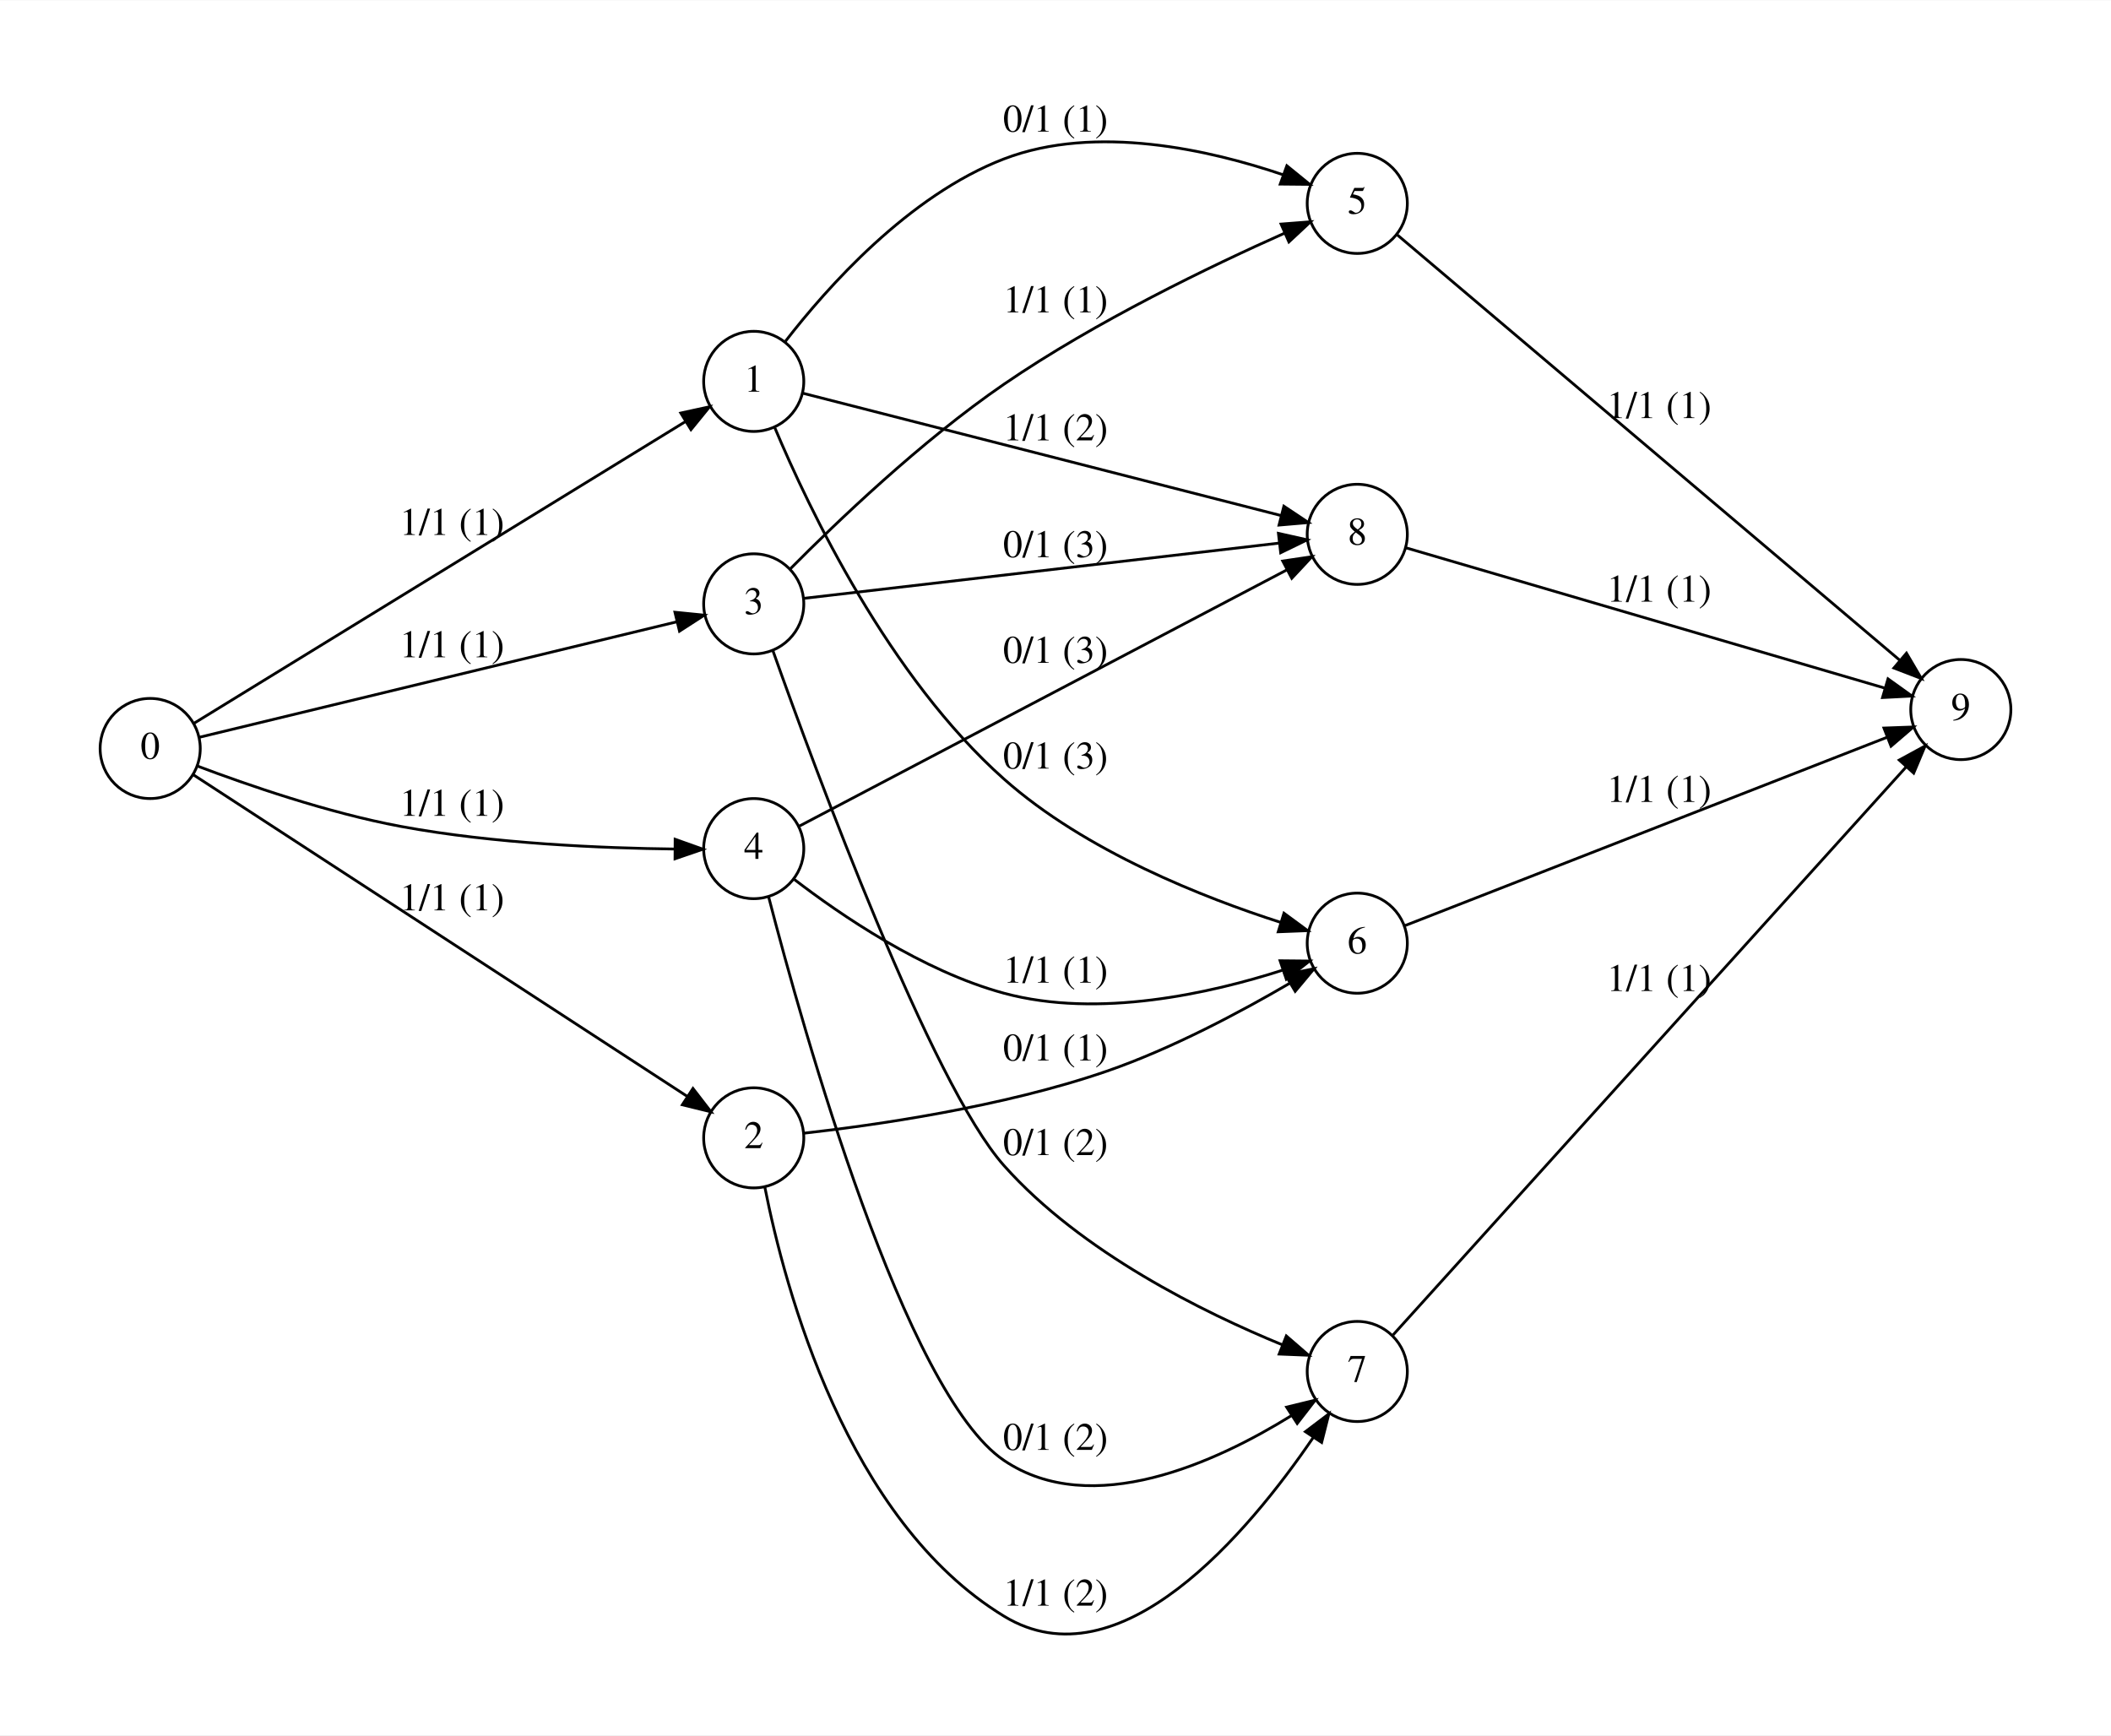
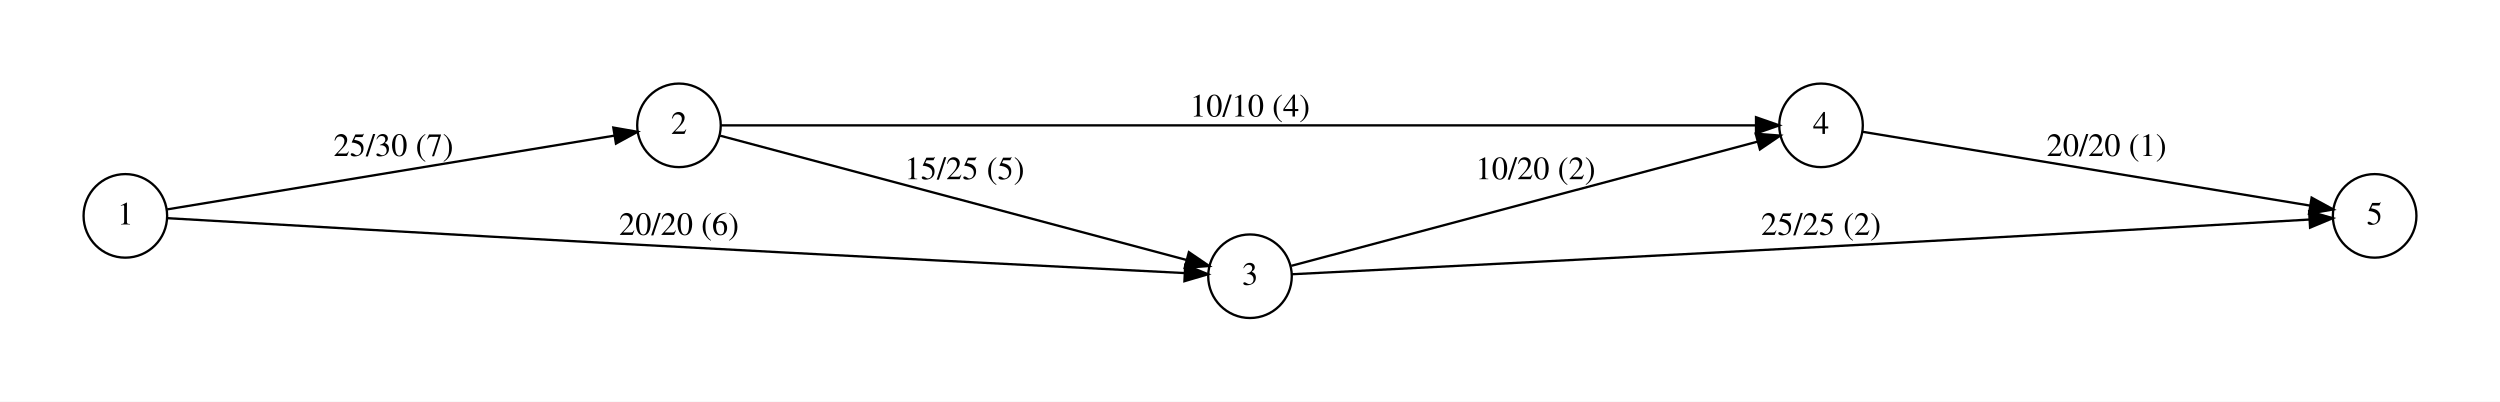
- <svg xmlns="http://www.w3.org/2000/svg" width="759pt" height="624pt" viewBox="0.00 0.00 759.00 623.74">
-   <g id="graph0" class="graph" transform="scale(1 1) rotate(0) translate(36 587.74)">
-     <polygon fill="white" stroke="transparent" points="-36,36 -36,-587.74 723,-587.74 723,36 -36,36" />
+ <svg xmlns="http://www.w3.org/2000/svg" width="1077pt" height="173pt" viewBox="0.00 0.00 1077.00 173.00">
+   <g id="graph0" class="graph" transform="scale(1 1) rotate(0) translate(36 137)">
+     <polygon fill="white" stroke="transparent" points="-36,36 -36,-137 1041,-137 1041,36 -36,36" />
    <g id="node1" class="node">
-       <ellipse fill="none" stroke="black" cx="18" cy="-318.74" rx="18" ry="18" />
-       <text text-anchor="middle" x="18" y="-315.04" font-family="Times,serif" font-size="14.00">0</text>
+       <ellipse fill="none" stroke="black" cx="18" cy="-44" rx="18" ry="18" />
+       <text text-anchor="middle" x="18" y="-40.3" font-family="Times,serif" font-size="14.00">1</text>
    </g>
    <g id="node2" class="node">
-       <ellipse fill="none" stroke="black" cx="235" cy="-450.74" rx="18" ry="18" />
-       <text text-anchor="middle" x="235" y="-447.04" font-family="Times,serif" font-size="14.00">1</text>
+       <ellipse fill="none" stroke="black" cx="256.5" cy="-83" rx="18" ry="18" />
+       <text text-anchor="middle" x="256.5" y="-79.3" font-family="Times,serif" font-size="14.00">2</text>
    </g>
    <g id="edge1" class="edge">
-       <path fill="none" stroke="black" d="M33.78,-327.82C70.45,-350.33 165.85,-408.91 210.42,-436.27" />
-       <polygon fill="black" stroke="black" points="208.77,-439.36 219.12,-441.61 212.43,-433.39 208.77,-439.36" />
-       <text text-anchor="middle" x="126.5" y="-395.54" font-family="Times,serif" font-size="14.00">1/1 (1)</text>
+       <path fill="none" stroke="black" d="M36.01,-46.8C76.66,-53.51 179.72,-70.5 228.77,-78.59" />
+       <polygon fill="black" stroke="black" points="228.21,-82.05 238.65,-80.22 229.35,-75.14 228.21,-82.05" />
+       <text text-anchor="middle" x="133.5" y="-69.8" font-family="Times,serif" font-size="14.00">25/30 (7)</text>
    </g>
    <g id="node3" class="node">
-       <ellipse fill="none" stroke="black" cx="235" cy="-178.74" rx="18" ry="18" />
-       <text text-anchor="middle" x="235" y="-175.04" font-family="Times,serif" font-size="14.00">2</text>
+       <ellipse fill="none" stroke="black" cx="502.5" cy="-18" rx="18" ry="18" />
+       <text text-anchor="middle" x="502.5" y="-14.3" font-family="Times,serif" font-size="14.00">3</text>
    </g>
    <g id="edge2" class="edge">
-       <path fill="none" stroke="black" d="M33.44,-309.34C70.08,-285.48 166.9,-222.44 211.24,-193.56" />
-       <polygon fill="black" stroke="black" points="213.15,-196.5 219.62,-188.11 209.33,-190.63 213.15,-196.5" />
-       <text text-anchor="middle" x="126.5" y="-260.54" font-family="Times,serif" font-size="14.00">1/1 (1)</text>
+       <path fill="none" stroke="black" d="M36.04,-43.01C72.03,-40.92 158.48,-35.93 231,-32 320.05,-27.18 425.62,-21.82 474.36,-19.36" />
+       <polygon fill="black" stroke="black" points="474.6,-22.85 484.41,-18.86 474.25,-15.86 474.6,-22.85" />
+       <text text-anchor="middle" x="256.5" y="-35.8" font-family="Times,serif" font-size="14.00">20/20 (6)</text>
+     </g>
+     <g id="edge3" class="edge">
+       <path fill="none" stroke="black" d="M274.27,-78.53C315.99,-67.42 424.69,-38.46 475.1,-25.03" />
+       <polygon fill="black" stroke="black" points="476.17,-28.37 484.93,-22.41 474.37,-21.61 476.17,-28.37" />
+       <text text-anchor="middle" x="379.5" y="-59.8" font-family="Times,serif" font-size="14.00">15/25 (5)</text>
    </g>
    <g id="node4" class="node">
-       <ellipse fill="none" stroke="black" cx="235" cy="-370.74" rx="18" ry="18" />
-       <text text-anchor="middle" x="235" y="-367.04" font-family="Times,serif" font-size="14.00">3</text>
+       <ellipse fill="none" stroke="black" cx="748.5" cy="-83" rx="18" ry="18" />
+       <text text-anchor="middle" x="748.5" y="-79.3" font-family="Times,serif" font-size="14.00">4</text>
    </g>
-     <g id="edge3" class="edge">
-       <path fill="none" stroke="black" d="M35.87,-322.82C73.08,-331.82 162.43,-353.43 207.32,-364.29" />
-       <polygon fill="black" stroke="black" points="206.67,-367.73 217.21,-366.68 208.31,-360.93 206.67,-367.73" />
-       <text text-anchor="middle" x="126.5" y="-351.54" font-family="Times,serif" font-size="14.00">1/1 (1)</text>
+     <g id="edge4" class="edge">
+       <path fill="none" stroke="black" d="M274.65,-83C347.42,-83 630.95,-83 720.34,-83" />
+       <polygon fill="black" stroke="black" points="720.49,-86.5 730.49,-83 720.49,-79.5 720.49,-86.5" />
+       <text text-anchor="middle" x="502.5" y="-86.8" font-family="Times,serif" font-size="14.00">10/10 (4)</text>
+     </g>
+     <g id="edge5" class="edge">
+       <path fill="none" stroke="black" d="M520.27,-22.47C561.99,-33.58 670.69,-62.54 721.1,-75.97" />
+       <polygon fill="black" stroke="black" points="720.37,-79.39 730.93,-78.59 722.17,-72.63 720.37,-79.39" />
+       <text text-anchor="middle" x="625.5" y="-59.8" font-family="Times,serif" font-size="14.00">10/20 (2)</text>
    </g>
    <g id="node5" class="node">
-       <ellipse fill="none" stroke="black" cx="235" cy="-282.74" rx="18" ry="18" />
-       <text text-anchor="middle" x="235" y="-279.04" font-family="Times,serif" font-size="14.00">4</text>
-     </g>
-     <g id="edge4" class="edge">
-       <path fill="none" stroke="black" d="M35.1,-312.38C52.7,-305.73 81.88,-295.61 108,-290.74 141.56,-284.49 180.92,-282.89 206.61,-282.59" />
-       <polygon fill="black" stroke="black" points="206.74,-286.09 216.72,-282.53 206.7,-279.09 206.74,-286.09" />
-       <text text-anchor="middle" x="126.5" y="-294.54" font-family="Times,serif" font-size="14.00">1/1 (1)</text>
-     </g>
-     <g id="node6" class="node">
-       <ellipse fill="none" stroke="black" cx="452" cy="-514.74" rx="18" ry="18" />
-       <text text-anchor="middle" x="452" y="-511.04" font-family="Times,serif" font-size="14.00">5</text>
-     </g>
-     <g id="edge5" class="edge">
-       <path fill="none" stroke="black" d="M246.39,-465.14C261.26,-484.38 290.66,-517.58 325,-530.74 358.08,-543.43 399.27,-533.89 425.36,-525.02" />
-       <polygon fill="black" stroke="black" points="426.68,-528.27 434.9,-521.58 424.3,-521.68 426.68,-528.27" />
-       <text text-anchor="middle" x="343.5" y="-540.54" font-family="Times,serif" font-size="14.00">0/1 (1)</text>
-     </g>
-     <g id="node7" class="node">
-       <ellipse fill="none" stroke="black" cx="452" cy="-248.74" rx="18" ry="18" />
-       <text text-anchor="middle" x="452" y="-245.04" font-family="Times,serif" font-size="14.00">6</text>
+       <ellipse fill="none" stroke="black" cx="987" cy="-44" rx="18" ry="18" />
+       <text text-anchor="middle" x="987" y="-40.3" font-family="Times,serif" font-size="14.00">5</text>
    </g>
    <g id="edge6" class="edge">
-       <path fill="none" stroke="black" d="M242.6,-434.03C254.86,-404.89 283.67,-344.44 325,-307.74 354.31,-281.72 397.09,-264.98 424.48,-256.21" />
-       <polygon fill="black" stroke="black" points="425.64,-259.52 434.17,-253.24 423.58,-252.83 425.64,-259.52" />
-       <text text-anchor="middle" x="343.5" y="-311.54" font-family="Times,serif" font-size="14.00">0/1 (3)</text>
-     </g>
-     <g id="node8" class="node">
-       <ellipse fill="none" stroke="black" cx="452" cy="-395.74" rx="18" ry="18" />
-       <text text-anchor="middle" x="452" y="-392.04" font-family="Times,serif" font-size="14.00">8</text>
+       <path fill="none" stroke="black" d="M520.59,-18.86C563.32,-21 678.21,-26.81 774,-32 840.43,-35.6 918.54,-40.09 958.87,-42.42" />
+       <polygon fill="black" stroke="black" points="958.78,-45.92 968.96,-43.01 959.18,-38.93 958.78,-45.92" />
+       <text text-anchor="middle" x="748.5" y="-35.8" font-family="Times,serif" font-size="14.00">25/25 (2)</text>
    </g>
    <g id="edge7" class="edge">
-       <path fill="none" stroke="black" d="M252.51,-446.52C289.56,-437.04 379.58,-414.01 424.54,-402.51" />
-       <polygon fill="black" stroke="black" points="425.61,-405.85 434.43,-399.98 423.87,-399.07 425.61,-405.85" />
-       <text text-anchor="middle" x="343.5" y="-429.54" font-family="Times,serif" font-size="14.00">1/1 (2)</text>
-     </g>
-     <g id="edge8" class="edge">
-       <path fill="none" stroke="black" d="M253.11,-180.42C277.73,-183.18 324.32,-189.73 362,-202.74 385.3,-210.79 410.09,-224.03 427.57,-234.25" />
-       <polygon fill="black" stroke="black" points="426.09,-237.44 436.47,-239.56 429.68,-231.43 426.09,-237.44" />
-       <text text-anchor="middle" x="343.5" y="-206.54" font-family="Times,serif" font-size="14.00">0/1 (1)</text>
-     </g>
-     <g id="node9" class="node">
-       <ellipse fill="none" stroke="black" cx="452" cy="-94.74" rx="18" ry="18" />
-       <text text-anchor="middle" x="452" y="-91.04" font-family="Times,serif" font-size="14.00">7</text>
-     </g>
-     <g id="edge9" class="edge">
-       <path fill="none" stroke="black" d="M238.99,-161.03C246.21,-124.47 268.42,-41.17 325,-6.74 366.64,18.59 413.01,-37.04 436.16,-70.99" />
-       <polygon fill="black" stroke="black" points="433.35,-73.09 441.79,-79.49 439.19,-69.22 433.35,-73.09" />
-       <text text-anchor="middle" x="343.5" y="-10.54" font-family="Times,serif" font-size="14.00">1/1 (2)</text>
-     </g>
-     <g id="edge10" class="edge">
-       <path fill="none" stroke="black" d="M248.14,-383.32C264.54,-399.89 295.18,-429.3 325,-449.74 357.94,-472.33 399.75,-492.4 425.94,-504.07" />
-       <polygon fill="black" stroke="black" points="424.6,-507.3 435.17,-508.12 427.42,-500.89 424.6,-507.3" />
-       <text text-anchor="middle" x="343.5" y="-475.54" font-family="Times,serif" font-size="14.00">1/1 (1)</text>
-     </g>
-     <g id="edge12" class="edge">
-       <path fill="none" stroke="black" d="M253.23,-372.75C290.51,-377.08 378.92,-387.36 423.82,-392.58" />
-       <polygon fill="black" stroke="black" points="423.65,-396.09 433.99,-393.77 424.46,-389.13 423.65,-396.09" />
-       <text text-anchor="middle" x="343.5" y="-387.54" font-family="Times,serif" font-size="14.00">0/1 (3)</text>
-     </g>
-     <g id="edge11" class="edge">
-       <path fill="none" stroke="black" d="M241.86,-354.01C257.12,-311.06 298.75,-198.23 325,-168.74 352.79,-137.52 397,-115.84 424.99,-104.35" />
-       <polygon fill="black" stroke="black" points="426.49,-107.51 434.5,-100.57 423.92,-101 426.49,-107.51" />
-       <text text-anchor="middle" x="343.5" y="-172.54" font-family="Times,serif" font-size="14.00">0/1 (2)</text>
-     </g>
-     <g id="edge13" class="edge">
-       <path fill="none" stroke="black" d="M249.44,-271.77C266.02,-259.02 295.63,-238.69 325,-230.74 358.93,-221.56 399.35,-230.74 425.09,-239.01" />
-       <polygon fill="black" stroke="black" points="424.24,-242.42 434.83,-242.32 426.49,-235.79 424.24,-242.42" />
-       <text text-anchor="middle" x="343.5" y="-234.54" font-family="Times,serif" font-size="14.00">1/1 (1)</text>
-     </g>
-     <g id="edge15" class="edge">
-       <path fill="none" stroke="black" d="M251.46,-290.87C288.42,-310.29 382.11,-359.54 426.7,-382.97" />
-       <polygon fill="black" stroke="black" points="425.2,-386.14 435.68,-387.69 428.45,-379.94 425.2,-386.14" />
-       <text text-anchor="middle" x="343.5" y="-349.54" font-family="Times,serif" font-size="14.00">0/1 (3)</text>
-     </g>
-     <g id="edge14" class="edge">
-       <path fill="none" stroke="black" d="M240.38,-265.31C252.75,-217.59 289.39,-86.75 325,-62.74 356.64,-41.41 401.44,-62.21 428.22,-78.8" />
-       <polygon fill="black" stroke="black" points="426.6,-81.92 436.89,-84.42 430.4,-76.04 426.6,-81.92" />
-       <text text-anchor="middle" x="343.5" y="-66.54" font-family="Times,serif" font-size="14.00">0/1 (2)</text>
-     </g>
-     <g id="node10" class="node">
-       <ellipse fill="none" stroke="black" cx="669" cy="-332.74" rx="18" ry="18" />
-       <text text-anchor="middle" x="669" y="-329.04" font-family="Times,serif" font-size="14.00">9</text>
-     </g>
-     <g id="edge16" class="edge">
-       <path fill="none" stroke="black" d="M466.45,-503.36C502.81,-472.58 603.26,-387.54 647.09,-350.44" />
-       <polygon fill="black" stroke="black" points="649.46,-353.02 654.83,-343.89 644.94,-347.68 649.46,-353.02" />
-       <text text-anchor="middle" x="560.5" y="-437.54" font-family="Times,serif" font-size="14.00">1/1 (1)</text>
-     </g>
-     <g id="edge17" class="edge">
-       <path fill="none" stroke="black" d="M469.16,-255.06C506.22,-269.53 597.56,-305.22 642.37,-322.73" />
-       <polygon fill="black" stroke="black" points="641.36,-326.09 651.95,-326.47 643.91,-319.57 641.36,-326.09" />
-       <text text-anchor="middle" x="560.5" y="-299.54" font-family="Times,serif" font-size="14.00">1/1 (1)</text>
-     </g>
-     <g id="edge19" class="edge">
-       <path fill="none" stroke="black" d="M469.51,-390.9C506.64,-380.03 596.96,-353.56 641.82,-340.41" />
-       <polygon fill="black" stroke="black" points="642.82,-343.77 651.43,-337.6 640.85,-337.05 642.82,-343.77" />
-       <text text-anchor="middle" x="560.5" y="-371.54" font-family="Times,serif" font-size="14.00">1/1 (1)</text>
-     </g>
-     <g id="edge18" class="edge">
-       <path fill="none" stroke="black" d="M464.87,-107.88C500.4,-147.21 606.16,-264.29 649.33,-312.08" />
-       <polygon fill="black" stroke="black" points="646.87,-314.58 656.17,-319.65 652.06,-309.88 646.87,-314.58" />
-       <text text-anchor="middle" x="560.5" y="-231.54" font-family="Times,serif" font-size="14.00">1/1 (1)</text>
+       <path fill="none" stroke="black" d="M766.51,-80.2C807.16,-73.49 910.22,-56.5 959.27,-48.41" />
+       <polygon fill="black" stroke="black" points="959.85,-51.86 969.15,-46.78 958.71,-44.95 959.85,-51.86" />
+       <text text-anchor="middle" x="871.5" y="-69.8" font-family="Times,serif" font-size="14.00">20/20 (1)</text>
    </g>
  </g>
</svg>
